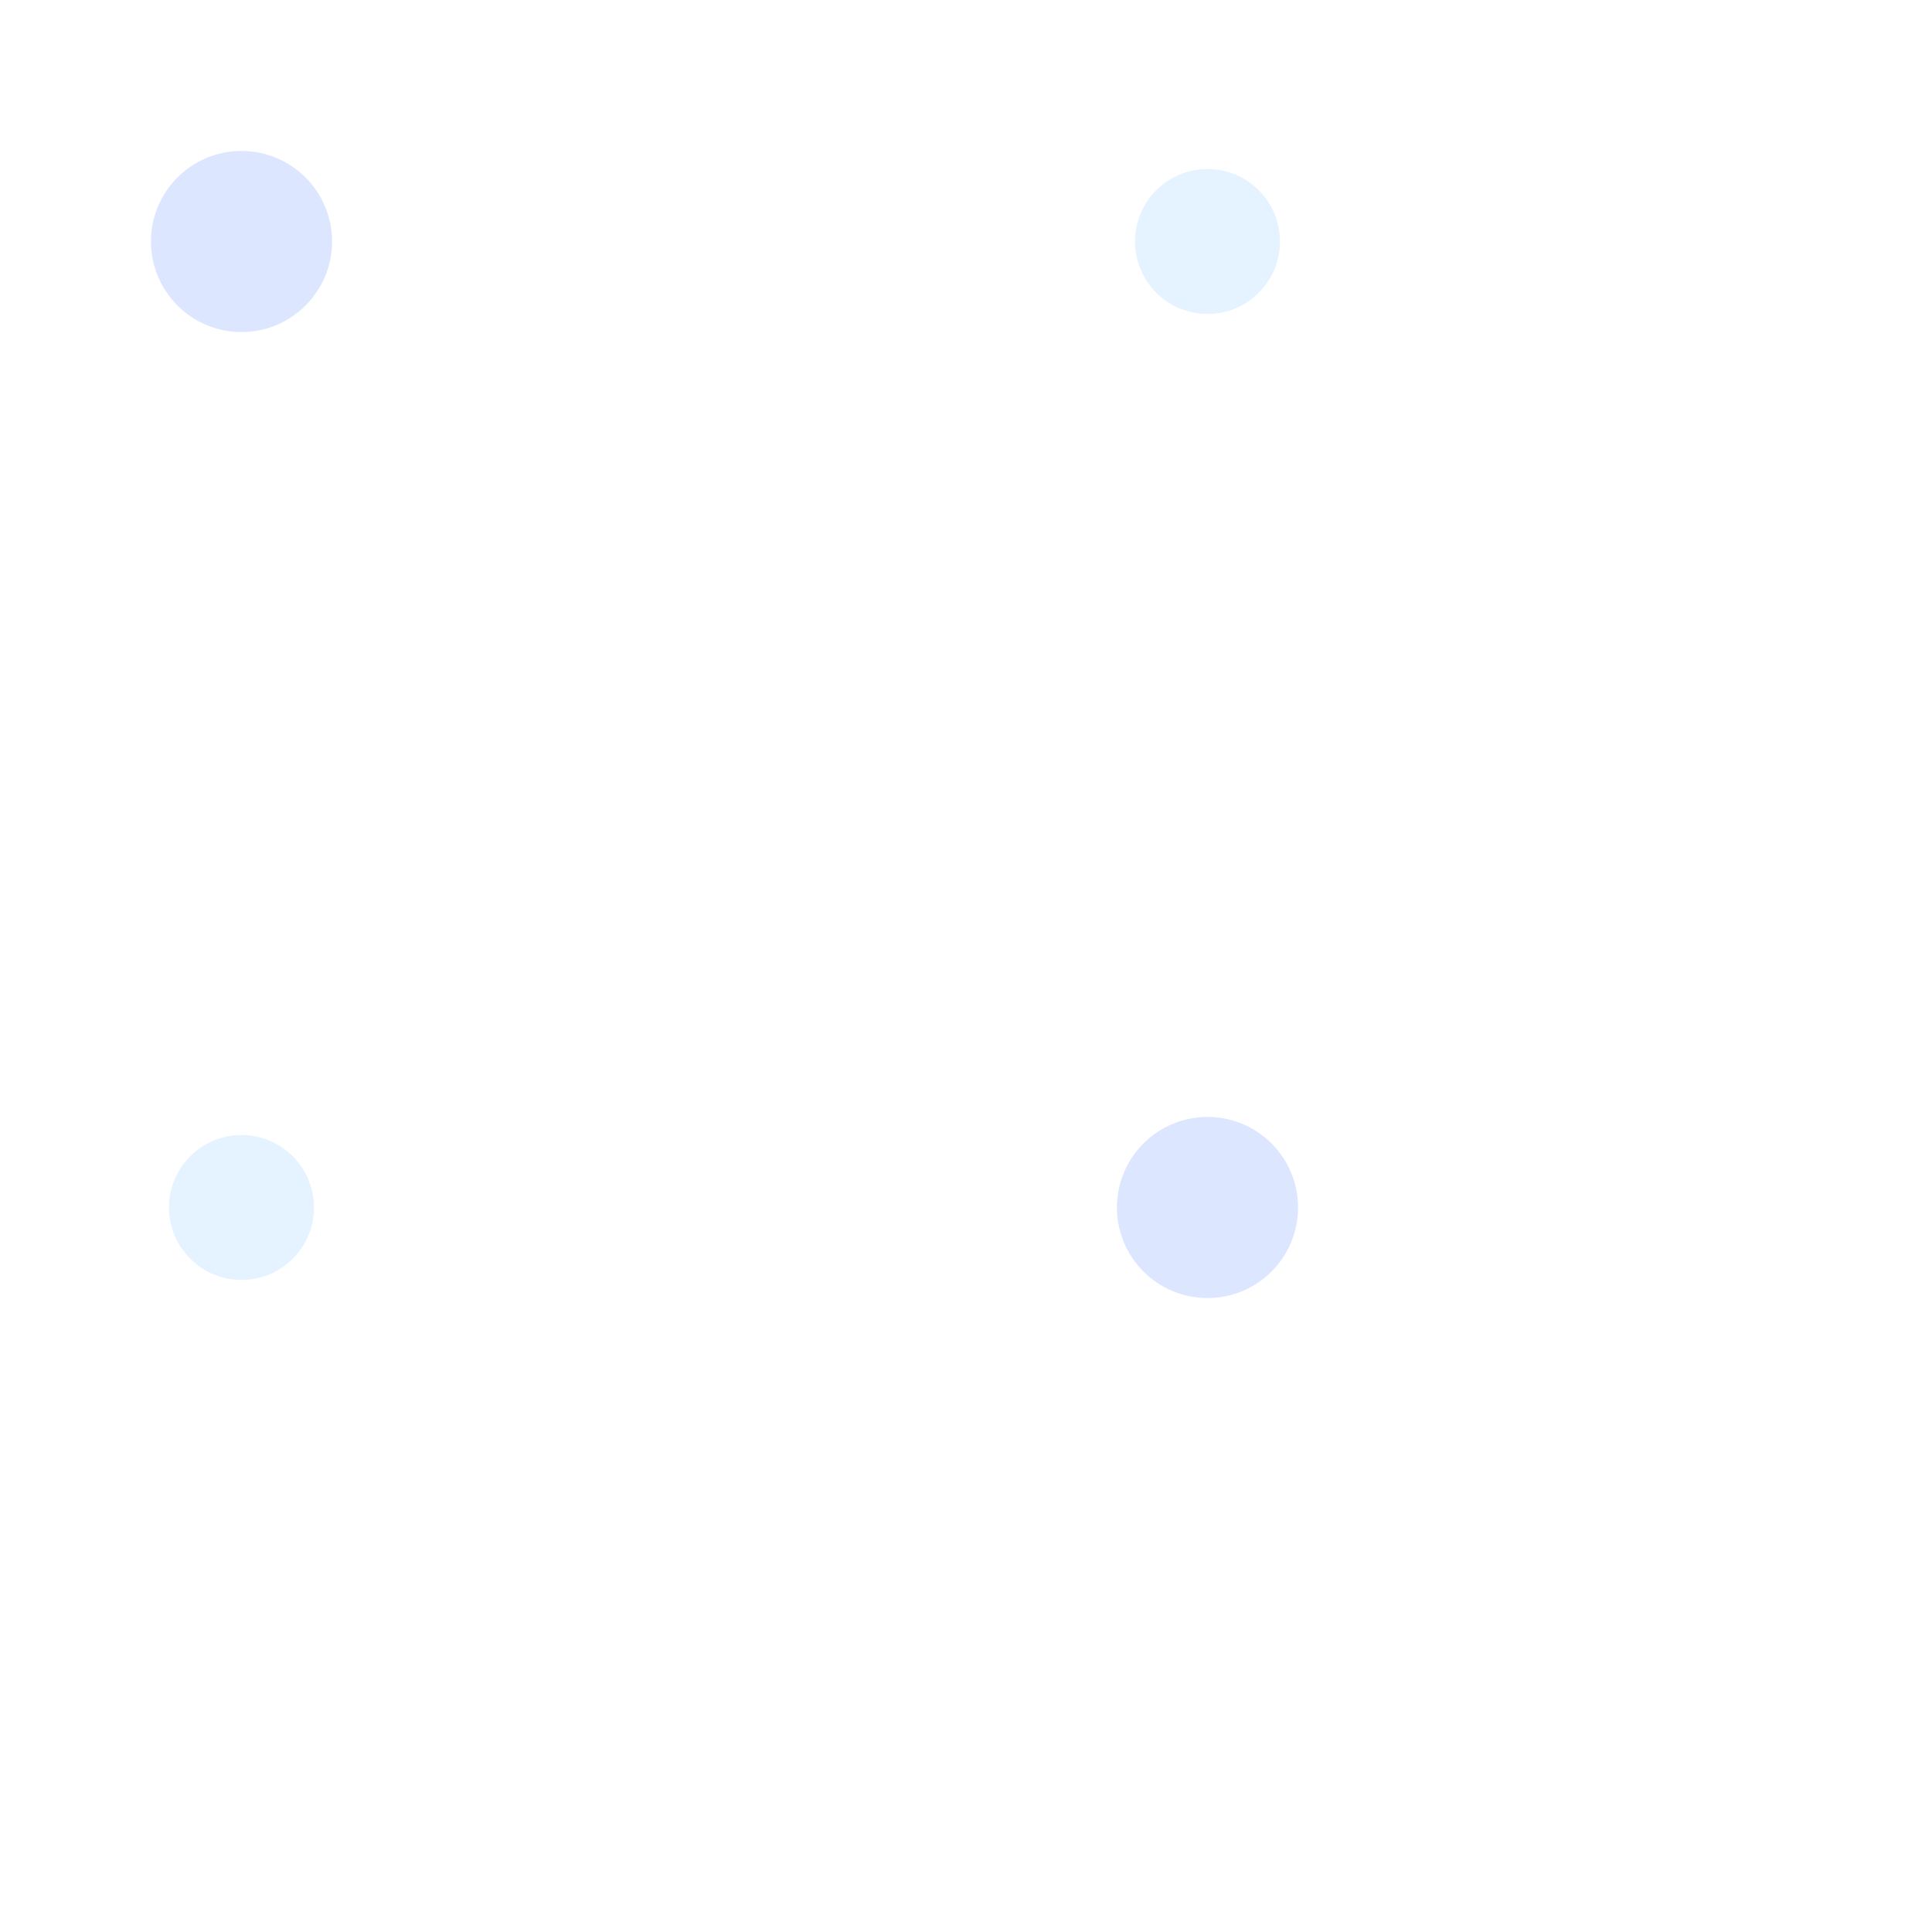
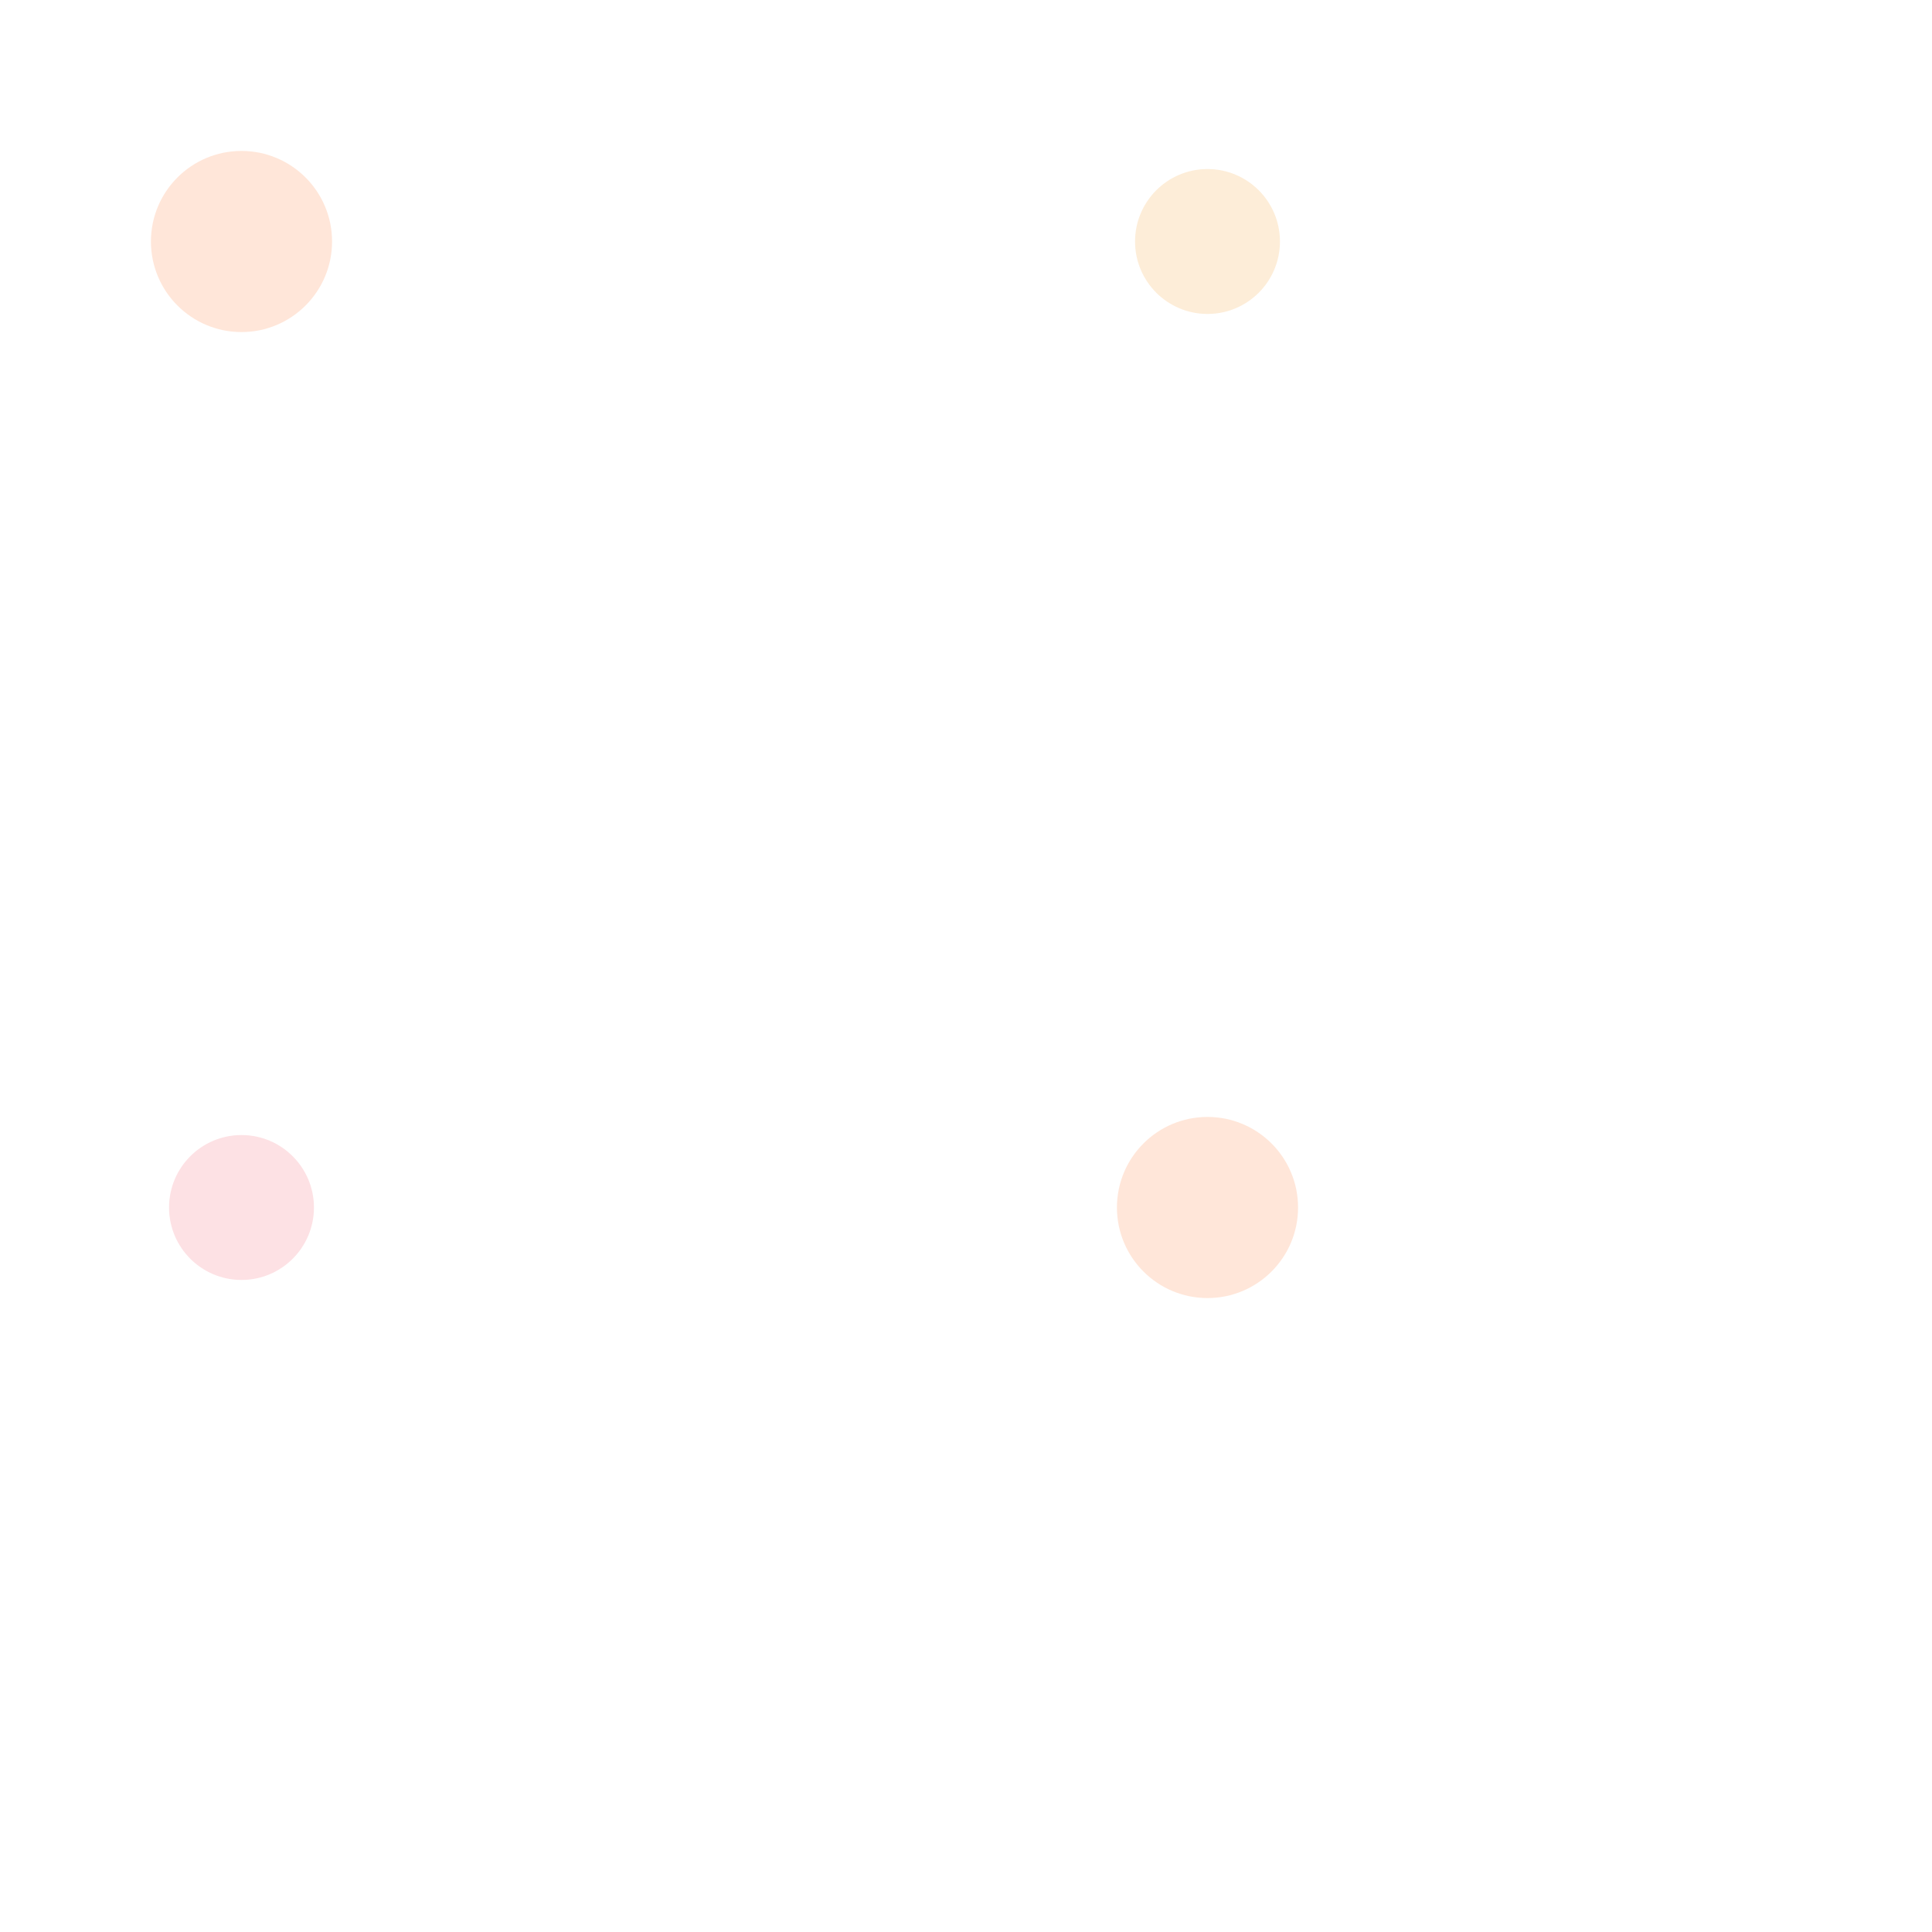
<svg xmlns="http://www.w3.org/2000/svg" width="32" height="32" viewBox="0 0 32 32" fill="none">
-   <circle cx="4" cy="4" r="1.5" fill="#0052FD" fill-opacity="0.14" />
-   <circle cx="20" cy="4" r="1.2" fill="#479DFE" fill-opacity="0.14" />
-   <circle cx="4" cy="20" r="1.2" fill="#479DFE" fill-opacity="0.14" />
-   <circle cx="20" cy="20" r="1.5" fill="#0052FD" fill-opacity="0.14" />
+   <circle cx="4" cy="4" r="1.5" fill="#FF5E0D" fill-opacity="0.16" />
+   <circle cx="20" cy="4" r="1.2" fill="#F89E2C" fill-opacity="0.18" />
+   <circle cx="4" cy="20" r="1.2" fill="#EB061A" fill-opacity="0.12" />
+   <circle cx="20" cy="20" r="1.5" fill="#FF5E0D" fill-opacity="0.16" />
</svg>
